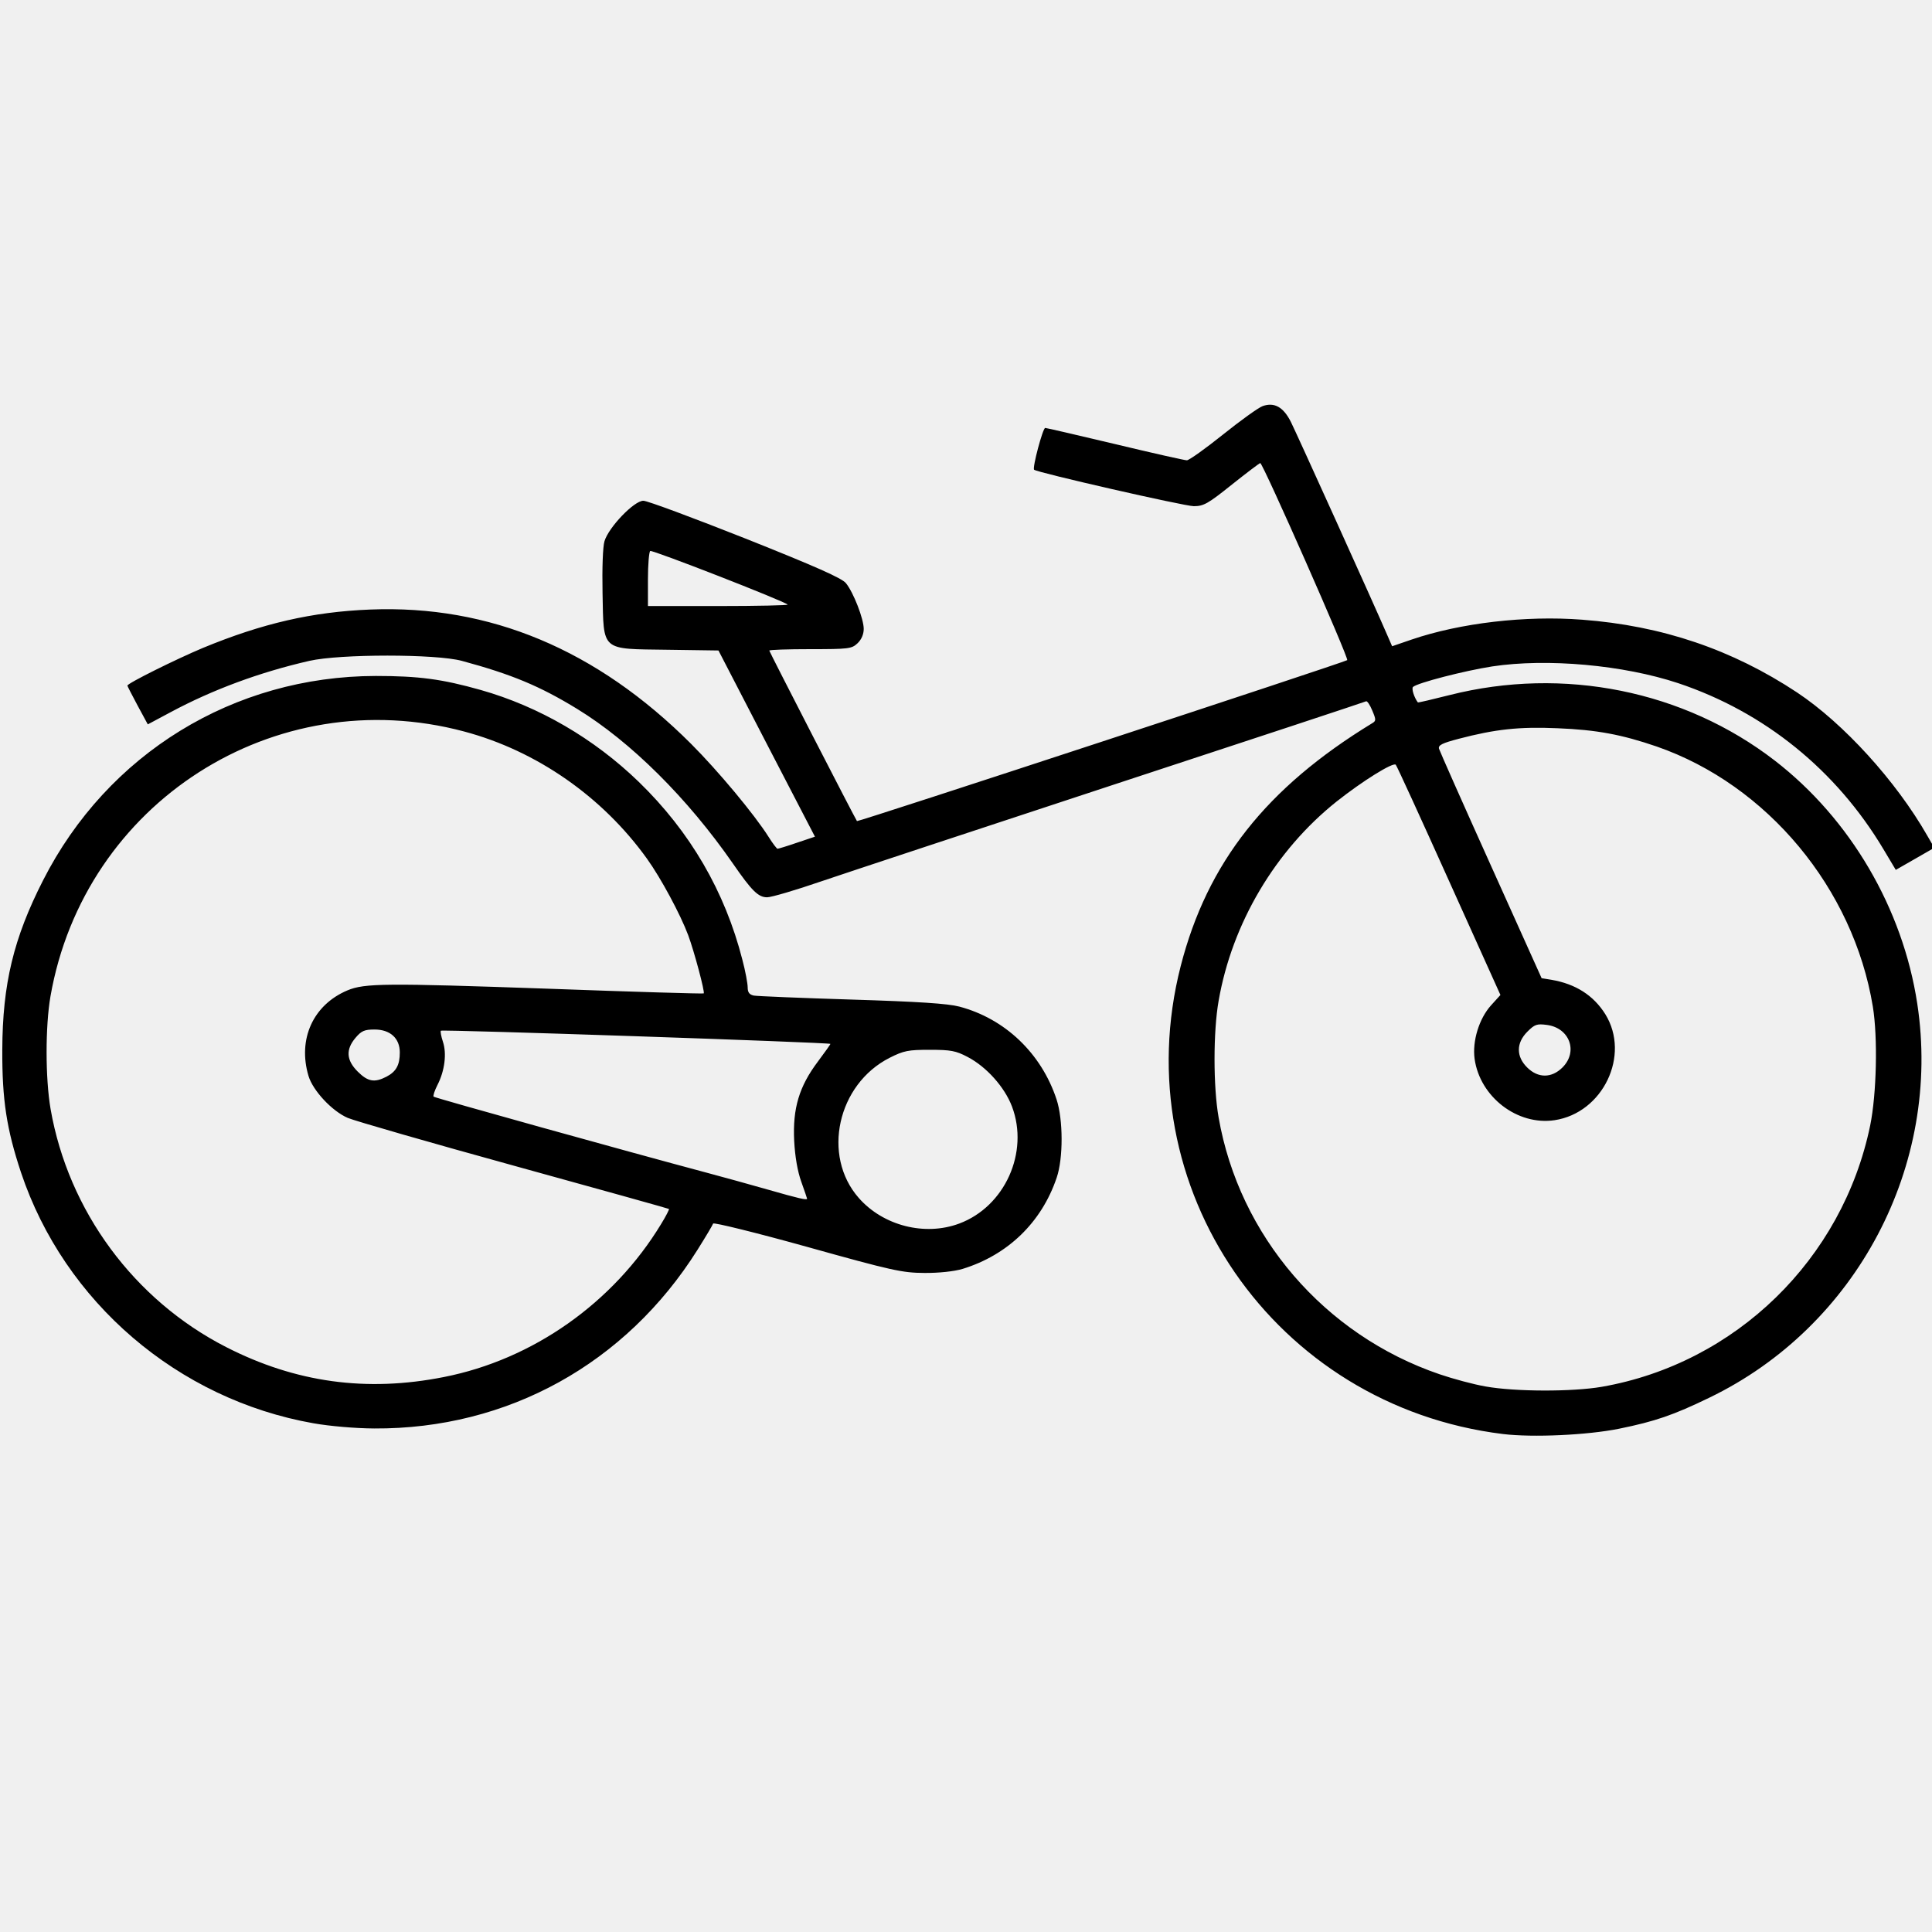
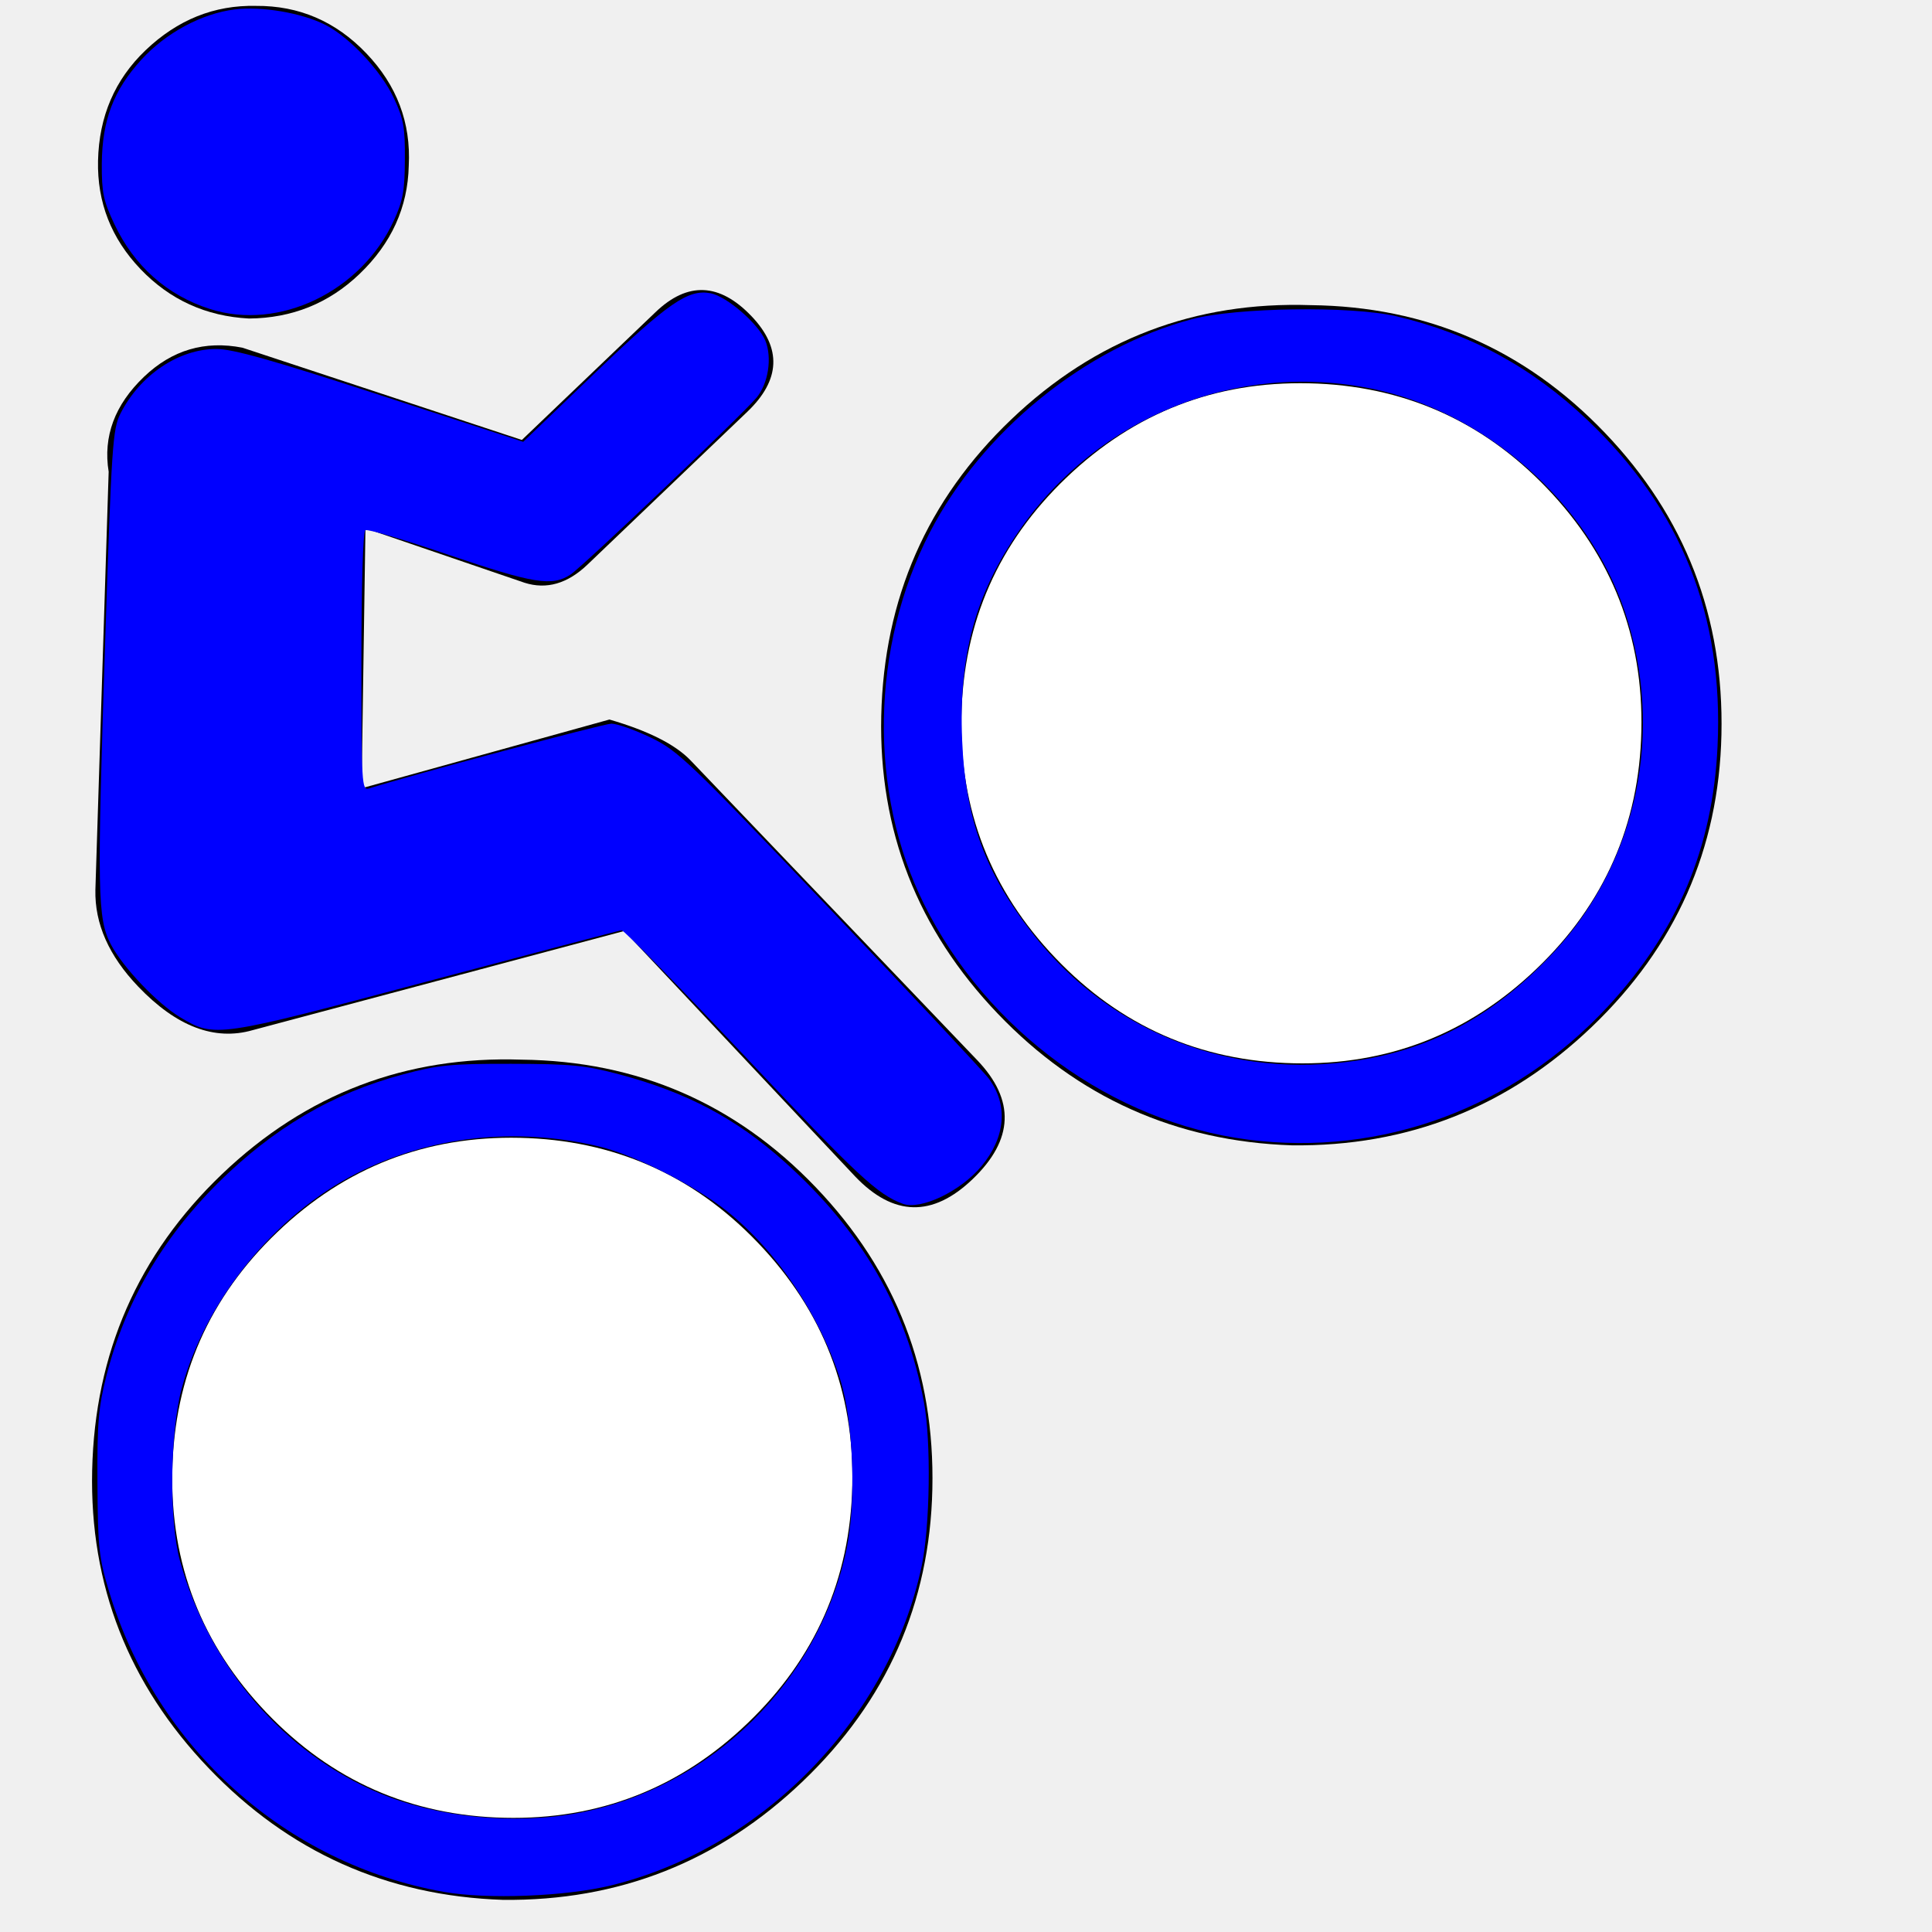
- <svg xmlns="http://www.w3.org/2000/svg" version="1.0" width="16" height="16" id="svg2482">
-   <defs id="defs2484" />
-   <g id="layer1">
-     <path d="M 12.447,11.876 C 10.555,11.644 9.308,9.834 9.778,8.001 C 9.998,7.144 10.486,6.525 11.363,5.99 C 11.397,5.97 11.397,5.961 11.364,5.883 C 11.345,5.837 11.322,5.803 11.313,5.808 C 11.304,5.813 10.372,6.121 9.242,6.492 C 8.111,6.864 7.013,7.227 6.801,7.299 C 6.589,7.372 6.388,7.431 6.353,7.431 C 6.28,7.431 6.226,7.378 6.07,7.152 C 5.694,6.61 5.224,6.143 4.78,5.871 C 4.471,5.682 4.239,5.585 3.825,5.473 C 3.611,5.415 2.816,5.415 2.562,5.473 C 2.151,5.567 1.762,5.711 1.413,5.898 L 1.224,5.999 L 1.139,5.842 C 1.093,5.756 1.055,5.682 1.055,5.678 C 1.055,5.659 1.458,5.459 1.68,5.366 C 2.171,5.163 2.586,5.067 3.065,5.048 C 4.055,5.008 4.942,5.379 5.724,6.161 C 5.947,6.384 6.248,6.745 6.366,6.932 C 6.399,6.985 6.433,7.029 6.439,7.029 C 6.446,7.029 6.519,7.007 6.6,6.979 L 6.749,6.929 L 6.349,6.158 L 5.95,5.387 L 5.527,5.381 C 4.971,5.373 5,5.399 4.99,4.911 C 4.986,4.707 4.992,4.528 5.006,4.482 C 5.041,4.366 5.251,4.147 5.328,4.147 C 5.361,4.147 5.742,4.289 6.176,4.461 C 6.751,4.69 6.975,4.789 7.006,4.83 C 7.069,4.908 7.153,5.126 7.153,5.208 C 7.153,5.253 7.134,5.297 7.101,5.328 C 7.053,5.373 7.028,5.376 6.71,5.376 C 6.524,5.376 6.371,5.381 6.371,5.388 C 6.371,5.397 7.081,6.778 7.097,6.8 C 7.103,6.809 11.138,5.484 11.157,5.467 C 11.173,5.453 10.459,3.836 10.437,3.835 C 10.431,3.835 10.325,3.915 10.202,4.013 C 10.005,4.171 9.968,4.192 9.887,4.192 C 9.809,4.192 8.587,3.913 8.564,3.89 C 8.548,3.875 8.636,3.544 8.656,3.544 C 8.667,3.544 8.928,3.605 9.236,3.678 C 9.544,3.752 9.811,3.812 9.829,3.812 C 9.847,3.812 9.982,3.716 10.128,3.599 C 10.275,3.481 10.423,3.375 10.457,3.363 C 10.554,3.329 10.628,3.371 10.69,3.493 C 10.737,3.587 11.38,5.007 11.488,5.258 L 11.529,5.352 L 11.692,5.296 C 12.095,5.159 12.634,5.096 13.102,5.132 C 13.765,5.182 14.345,5.379 14.883,5.735 C 15.268,5.991 15.702,6.468 15.96,6.919 L 16.019,7.021 L 15.859,7.113 L 15.7,7.204 L 15.598,7.033 C 15.207,6.378 14.613,5.897 13.899,5.658 C 13.445,5.507 12.813,5.45 12.358,5.519 C 12.127,5.555 11.739,5.655 11.702,5.689 C 11.688,5.702 11.711,5.776 11.742,5.817 C 11.745,5.82 11.863,5.792 12.006,5.756 C 12.948,5.518 13.946,5.719 14.697,6.298 C 15.323,6.781 15.758,7.523 15.878,8.312 C 16.082,9.649 15.377,10.986 14.156,11.575 C 13.859,11.719 13.708,11.771 13.409,11.832 C 13.146,11.885 12.694,11.906 12.447,11.876 z M 13.265,11.485 C 14.374,11.291 15.259,10.429 15.488,9.321 C 15.541,9.061 15.552,8.593 15.51,8.336 C 15.349,7.358 14.636,6.5 13.719,6.182 C 13.43,6.083 13.223,6.044 12.899,6.031 C 12.582,6.017 12.383,6.039 12.082,6.118 C 11.944,6.154 11.91,6.171 11.917,6.2 C 11.923,6.22 12.116,6.656 12.347,7.168 L 12.767,8.101 L 12.847,8.114 C 13.048,8.148 13.197,8.243 13.295,8.4 C 13.504,8.739 13.275,9.217 12.874,9.277 C 12.566,9.323 12.256,9.084 12.212,8.769 C 12.192,8.622 12.249,8.436 12.348,8.326 L 12.426,8.24 L 12,7.295 C 11.766,6.775 11.568,6.342 11.559,6.333 C 11.536,6.311 11.285,6.467 11.069,6.638 C 10.562,7.042 10.203,7.647 10.092,8.289 C 10.047,8.543 10.047,9 10.092,9.254 C 10.263,10.236 10.969,11.056 11.922,11.381 C 12.033,11.419 12.204,11.465 12.302,11.482 C 12.547,11.526 13.02,11.527 13.265,11.485 z M 12.94,8.84 C 13.071,8.709 12.999,8.513 12.811,8.488 C 12.728,8.477 12.71,8.483 12.649,8.544 C 12.556,8.637 12.555,8.749 12.647,8.84 C 12.737,8.93 12.85,8.93 12.94,8.84 z M 6.523,5.007 C 6.495,4.978 5.402,4.552 5.385,4.563 C 5.375,4.569 5.366,4.674 5.366,4.797 L 5.366,5.019 L 5.95,5.019 C 6.272,5.019 6.53,5.013 6.523,5.007 z M 2.596,11.787 C 1.473,11.589 0.533,10.783 0.174,9.71 C 0.055,9.352 0.017,9.109 0.019,8.693 C 0.021,8.15 0.112,7.77 0.357,7.29 C 0.89,6.242 1.934,5.6 3.112,5.598 C 3.469,5.598 3.662,5.624 3.981,5.714 C 4.464,5.851 4.919,6.116 5.29,6.475 C 5.716,6.888 6.004,7.384 6.148,7.948 C 6.173,8.042 6.192,8.146 6.192,8.177 C 6.192,8.219 6.206,8.237 6.243,8.245 C 6.27,8.25 6.635,8.265 7.052,8.278 C 7.605,8.295 7.848,8.311 7.944,8.336 C 8.323,8.436 8.624,8.723 8.75,9.105 C 8.805,9.272 8.806,9.592 8.751,9.753 C 8.626,10.123 8.346,10.394 7.97,10.509 C 7.902,10.529 7.776,10.543 7.656,10.542 C 7.472,10.541 7.389,10.523 6.684,10.326 C 6.26,10.208 5.91,10.122 5.906,10.133 C 5.902,10.145 5.844,10.243 5.776,10.351 C 5.183,11.294 4.204,11.836 3.099,11.83 C 2.943,11.829 2.732,11.811 2.596,11.787 z M 3.676,11.404 C 4.413,11.259 5.079,10.79 5.475,10.137 C 5.515,10.072 5.544,10.015 5.54,10.012 C 5.537,10.009 4.96,9.848 4.26,9.655 C 3.56,9.462 2.939,9.283 2.88,9.258 C 2.75,9.202 2.592,9.033 2.555,8.911 C 2.464,8.606 2.593,8.322 2.877,8.202 C 3.02,8.142 3.193,8.141 4.538,8.188 C 5.244,8.214 5.824,8.231 5.828,8.227 C 5.839,8.216 5.749,7.878 5.699,7.744 C 5.635,7.573 5.473,7.271 5.357,7.11 C 4.989,6.598 4.444,6.218 3.844,6.058 C 2.274,5.638 0.698,6.647 0.418,8.251 C 0.375,8.499 0.375,8.93 0.419,9.185 C 0.566,10.028 1.11,10.766 1.873,11.156 C 2.448,11.45 3.035,11.531 3.676,11.404 z M 7.944,10.133 C 8.322,9.992 8.524,9.543 8.381,9.164 C 8.32,9.003 8.17,8.835 8.013,8.753 C 7.916,8.702 7.874,8.694 7.7,8.694 C 7.522,8.694 7.485,8.701 7.368,8.76 C 6.935,8.979 6.804,9.571 7.112,9.921 C 7.315,10.152 7.66,10.239 7.944,10.133 z M 6.684,9.927 C 6.684,9.923 6.662,9.861 6.636,9.787 C 6.605,9.701 6.584,9.58 6.577,9.447 C 6.564,9.179 6.618,8.998 6.773,8.792 C 6.832,8.713 6.879,8.647 6.877,8.645 C 6.864,8.633 3.662,8.524 3.651,8.536 C 3.646,8.541 3.653,8.582 3.668,8.627 C 3.701,8.725 3.683,8.868 3.623,8.985 C 3.599,9.032 3.585,9.075 3.591,9.082 C 3.602,9.093 5.19,9.535 5.846,9.71 C 5.981,9.746 6.213,9.81 6.36,9.852 C 6.614,9.925 6.684,9.941 6.684,9.927 z M 3.2,8.917 C 3.281,8.875 3.311,8.82 3.311,8.716 C 3.311,8.598 3.231,8.526 3.102,8.526 C 3.018,8.526 2.993,8.537 2.944,8.595 C 2.862,8.692 2.868,8.78 2.962,8.874 C 3.046,8.958 3.101,8.968 3.2,8.917 z" id="path3326" style="fill:#000000;display:inline" />
+ <svg xmlns="http://www.w3.org/2000/svg" version="1.0" width="16" height="16" id="svg2475">
+   <defs id="defs2477" />
+   <g transform="matrix(0.2297763,-0.21971,0.21971,0.2297763,-15.7771,7.045076)" id="g2467">
+     <path d="M 57.12,25.879 C 57.12,24.727 56.712,23.767 55.896,22.999 C 55.128,22.231 54.168,21.847 53.016,21.847 C 51.912,21.847 50.952,22.255 50.136,23.071 C 49.368,23.839 48.984,24.775 48.984,25.879 C 48.984,26.983 49.368,27.943 50.136,28.759 C 50.952,29.527 51.912,29.911 53.016,29.911 C 54.168,29.911 55.128,29.527 55.896,28.759 C 56.712,27.991 57.12,27.031 57.12,25.879" id="path3555" style="font-size:72px;font-style:normal;font-variant:normal;font-weight:normal;font-stretch:normal;fill:#000000;fill-opacity:1;stroke:none;stroke-width:1px;stroke-linecap:butt;stroke-linejoin:miter;stroke-opacity:1;font-family:DNR Recreation Symbols;-inkscape-font-specification:DNR Recreation Symbols" />
+     <path d="M 73.608,55.327 C 73.608,52.303 72.528,49.735 70.368,47.623 C 68.256,45.463 65.688,44.383 62.664,44.383 C 59.64,44.383 57.048,45.463 54.888,47.623 C 52.776,49.735 51.72,52.303 51.72,55.327 C 51.72,58.351 52.776,60.943 54.888,63.103 C 57.048,65.215 59.64,66.271 62.664,66.271 C 65.688,66.271 68.256,65.215 70.368,63.103 C 72.528,60.943 73.608,58.351 73.608,55.327" id="path3553" style="font-size:72px;font-style:normal;font-variant:normal;font-weight:normal;font-stretch:normal;fill:#000000;fill-opacity:1;stroke:none;stroke-width:1px;stroke-linecap:butt;stroke-linejoin:miter;stroke-opacity:1;font-family:DNR Recreation Symbols;-inkscape-font-specification:DNR Recreation Symbols" />
+     <path d="M 59.64,37.759 C 59.64,36.559 59.064,35.959 57.912,35.959 L 53.088,35.959 L 49.488,29.191 C 48.912,28.375 48.12,27.967 47.112,27.967 C 46.056,27.967 45.264,28.351 44.736,29.119 L 36.96,36.751 C 36.336,37.375 36.024,38.239 36.024,39.343 C 36.024,40.783 36.48,41.743 37.392,42.223 L 46.176,47.047 L 46.104,55.831 C 46.104,57.271 46.824,57.991 48.264,57.991 C 49.752,57.991 50.496,57.271 50.496,55.831 L 50.496,45.031 C 50.496,44.455 50.232,43.711 49.704,42.799 L 43.8,39.631 L 48.552,34.807 L 50.568,38.695 C 50.856,39.223 51.36,39.487 52.08,39.487 L 57.84,39.487 C 59.04,39.487 59.64,38.911 59.64,37.759" id="path3551" style="font-size:72px;font-style:normal;font-variant:normal;font-weight:normal;font-stretch:normal;fill:#000000;fill-opacity:1;stroke:none;stroke-width:1px;stroke-linecap:butt;stroke-linejoin:miter;stroke-opacity:1;font-family:DNR Recreation Symbols;-inkscape-font-specification:DNR Recreation Symbols" />
+     <path d="M 45.168,55.327 C 45.168,52.303 44.088,49.735 41.928,47.623 C 39.816,45.463 37.248,44.383 34.224,44.383 C 31.2,44.383 28.608,45.463 26.448,47.623 C 24.336,49.735 23.28,52.303 23.28,55.327 C 23.28,58.351 24.336,60.943 26.448,63.103 C 28.608,65.215 31.2,66.271 34.224,66.271 C 37.248,66.271 39.816,65.215 41.928,63.103 C 44.088,60.943 45.168,58.351 45.168,55.327" id="path3549" style="font-size:72px;font-style:normal;font-variant:normal;font-weight:normal;font-stretch:normal;fill:#000000;fill-opacity:1;stroke:none;stroke-width:1px;stroke-linecap:butt;stroke-linejoin:miter;stroke-opacity:1;font-family:DNR Recreation Symbols;-inkscape-font-specification:DNR Recreation Symbols" />
+     <path d="M 71.52,55.327 C 71.52,57.775 70.656,59.863 68.928,61.591 C 67.2,63.319 65.112,64.183 62.664,64.183 C 60.216,64.183 58.128,63.319 56.4,61.591 C 54.672,59.863 53.808,57.775 53.808,55.327 C 53.808,52.879 54.672,50.791 56.4,49.063 C 58.128,47.335 60.216,46.471 62.664,46.471 C 65.112,46.471 67.2,47.335 68.928,49.063 C 70.656,50.791 71.52,52.879 71.52,55.327" id="path3547" style="font-size:72px;font-style:normal;font-variant:normal;font-weight:normal;font-stretch:normal;fill:#ffffff;fill-opacity:1;stroke:none;stroke-width:1px;stroke-linecap:butt;stroke-linejoin:miter;stroke-opacity:1;font-family:DNR Recreation Symbols;-inkscape-font-specification:DNR Recreation Symbols" />
+     <path d="M 43.08,55.327 C 43.08,57.775 42.216,59.863 40.488,61.591 C 38.76,63.319 36.672,64.183 34.224,64.183 C 31.776,64.183 29.688,63.319 27.96,61.591 C 26.232,59.863 25.368,57.775 25.368,55.327 C 25.368,52.879 26.232,50.791 27.96,49.063 C 29.688,47.335 31.776,46.471 34.224,46.471 C 36.672,46.471 38.76,47.335 40.488,49.063 C 42.216,50.791 43.08,52.879 43.08,55.327" id="text3540" style="font-size:72px;font-style:normal;font-variant:normal;font-weight:normal;font-stretch:normal;fill:#ffffff;fill-opacity:1;stroke:none;stroke-width:1px;stroke-linecap:butt;stroke-linejoin:miter;stroke-opacity:1;font-family:DNR Recreation Symbols;-inkscape-font-specification:DNR Recreation Symbols" />
  </g>
+   <path d="M 7.476,9.969 C 7.267,9.892 7.096,9.733 6.195,8.775 C 5.638,8.184 5.167,7.702 5.148,7.704 C 5.129,7.706 4.401,7.898 3.53,8.13 C 1.796,8.592 1.779,8.595 1.496,8.427 C 1.306,8.314 1.017,8.011 0.918,7.821 C 0.807,7.606 0.803,7.399 0.871,5.316 C 0.924,3.685 0.933,3.552 0.998,3.424 C 1.16,3.105 1.48,2.89 1.792,2.89 C 1.929,2.89 2.26,2.983 3.153,3.274 L 4.333,3.659 L 4.923,3.093 C 5.536,2.505 5.701,2.392 5.886,2.429 C 6.02,2.455 6.28,2.681 6.338,2.82 C 6.396,2.962 6.363,3.178 6.264,3.295 C 6.132,3.45 4.827,4.691 4.725,4.758 C 4.573,4.859 4.417,4.833 3.719,4.596 C 3.356,4.472 3.044,4.379 3.026,4.391 C 3.006,4.403 2.993,4.84 2.993,5.48 C 2.993,6.494 2.996,6.548 3.055,6.53 C 3.405,6.419 4.996,5.994 5.063,5.993 C 5.111,5.993 5.258,6.045 5.391,6.109 C 5.616,6.218 5.707,6.305 6.872,7.527 C 7.554,8.243 8.147,8.876 8.19,8.934 C 8.35,9.151 8.328,9.417 8.129,9.657 C 7.957,9.865 7.625,10.024 7.476,9.969 z" id="path2387" style="fill:#0000ff" />
+   <path d="M 3.677,15.668 C 2.367,15.436 1.294,14.474 0.904,13.183 C 0.819,12.9 0.81,12.819 0.807,12.286 C 0.804,11.783 0.815,11.656 0.881,11.394 C 1.036,10.788 1.342,10.258 1.8,9.802 C 2.262,9.343 2.753,9.054 3.336,8.898 C 3.627,8.82 3.731,8.809 4.234,8.81 C 4.732,8.811 4.845,8.822 5.131,8.898 C 5.684,9.045 6.095,9.262 6.493,9.618 C 7.137,10.194 7.507,10.831 7.652,11.614 C 7.712,11.935 7.702,12.646 7.633,12.969 C 7.365,14.231 6.318,15.307 5.057,15.615 C 4.682,15.706 4.033,15.731 3.677,15.668 L 3.677,15.668 z M 4.798,15.013 C 5.897,14.802 6.791,13.915 7.014,12.813 C 7.092,12.426 7.066,11.762 6.958,11.424 C 6.788,10.889 6.432,10.359 6.02,10.03 C 5.75,9.814 5.254,9.564 4.959,9.494 C 4.267,9.33 3.56,9.409 2.954,9.717 C 2.275,10.062 1.703,10.766 1.505,11.498 C 1.407,11.862 1.399,12.594 1.49,12.924 C 1.73,13.799 2.349,14.519 3.148,14.853 C 3.632,15.054 4.261,15.115 4.798,15.013 L 4.798,15.013 z" id="path2389" style="fill:#0000ff" />
+   <path d="M 10.336,9.438 C 9.213,9.293 8.175,8.539 7.652,7.487 C 7.191,6.56 7.211,5.358 7.702,4.406 C 8.134,3.571 8.985,2.879 9.872,2.643 C 10.238,2.546 11.189,2.532 11.563,2.619 C 12.173,2.762 12.682,3.038 13.146,3.478 C 13.924,4.217 14.275,5.097 14.224,6.18 C 14.185,7.02 13.894,7.711 13.317,8.334 C 12.537,9.176 11.444,9.581 10.336,9.438 L 10.336,9.438 z M 11.245,8.782 C 11.874,8.685 12.402,8.392 12.877,7.876 C 13.563,7.132 13.785,6.054 13.457,5.068 C 13.155,4.164 12.306,3.413 11.365,3.22 C 10.24,2.989 9.094,3.449 8.44,4.395 C 8.077,4.92 7.939,5.426 7.968,6.129 C 7.995,6.787 8.16,7.235 8.565,7.748 C 9.206,8.558 10.204,8.944 11.245,8.782 L 11.245,8.782 z" id="path2391" style="fill:#0000ff" />
+   <path d="M 1.739,2.559 C 1.384,2.446 1.111,2.203 0.947,1.856 C 0.856,1.663 0.842,1.595 0.843,1.356 C 0.846,0.995 0.94,0.747 1.17,0.495 C 1.373,0.272 1.671,0.112 1.944,0.078 C 2.167,0.05 2.5,0.107 2.695,0.206 C 2.896,0.309 3.157,0.588 3.262,0.813 C 3.342,0.983 3.355,1.054 3.353,1.321 C 3.352,1.58 3.337,1.663 3.261,1.828 C 2.991,2.415 2.31,2.742 1.739,2.559 z" id="path2393" style="fill:#0000ff" />
</svg>
